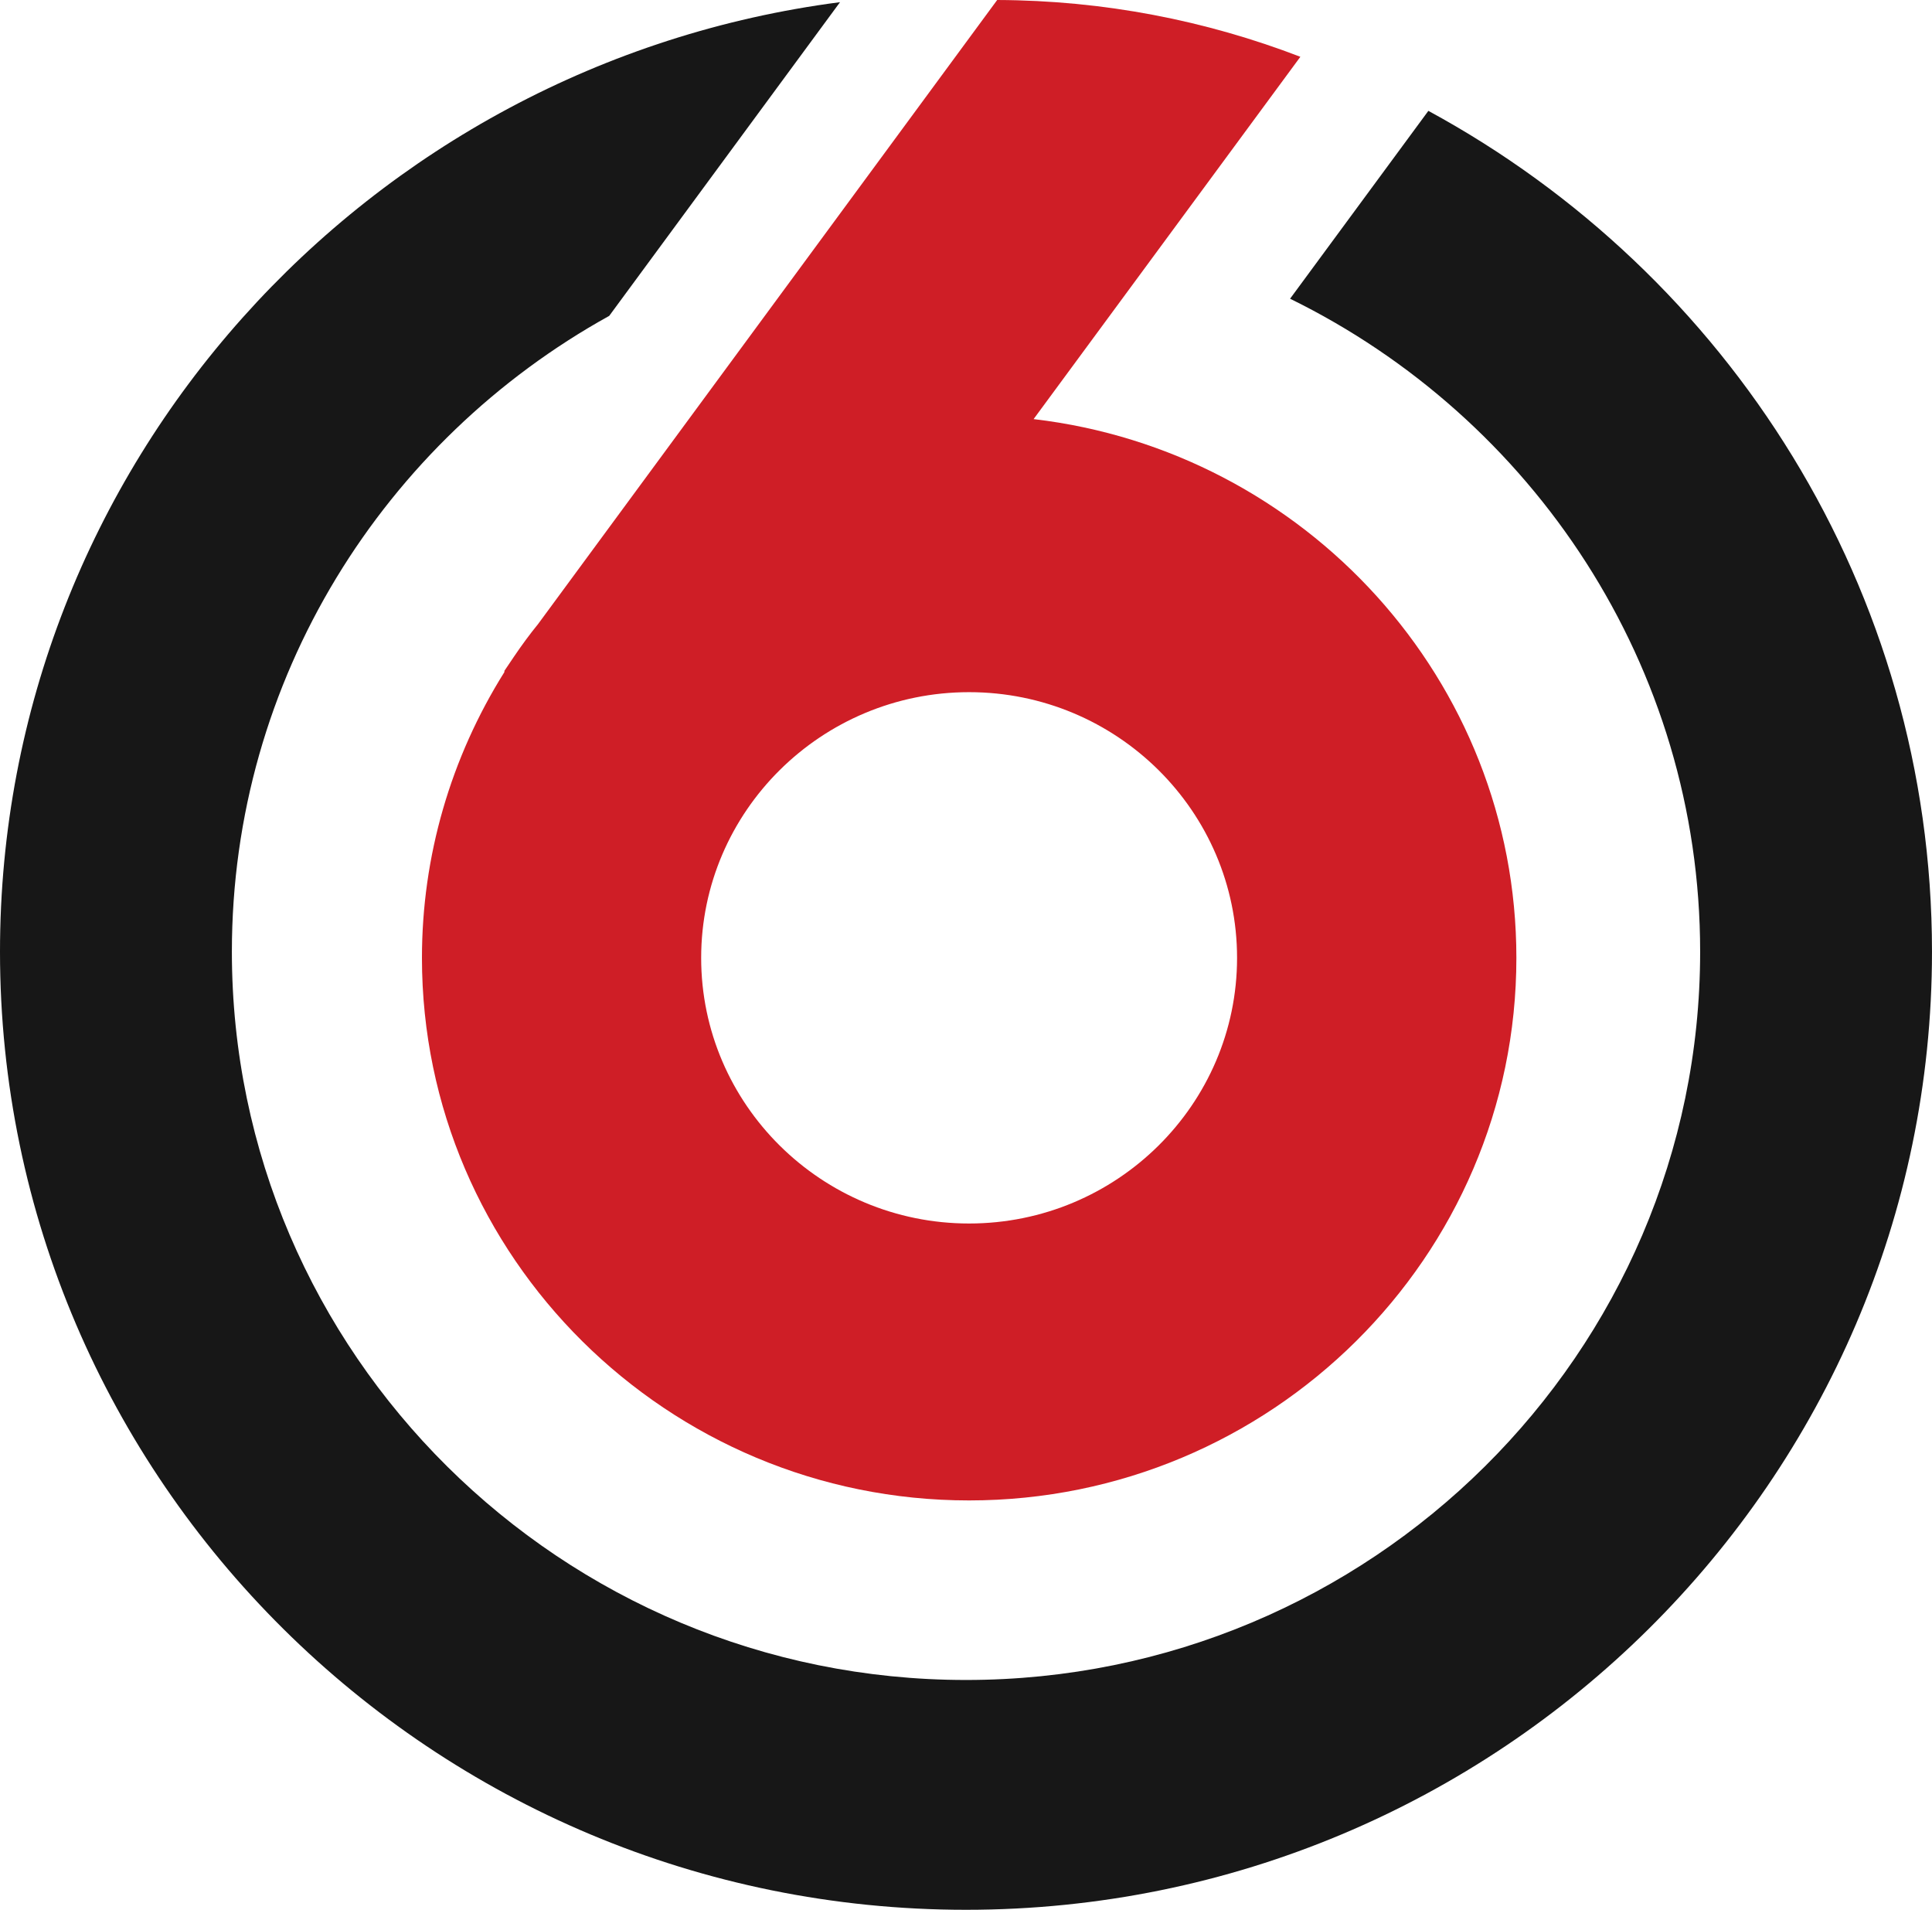
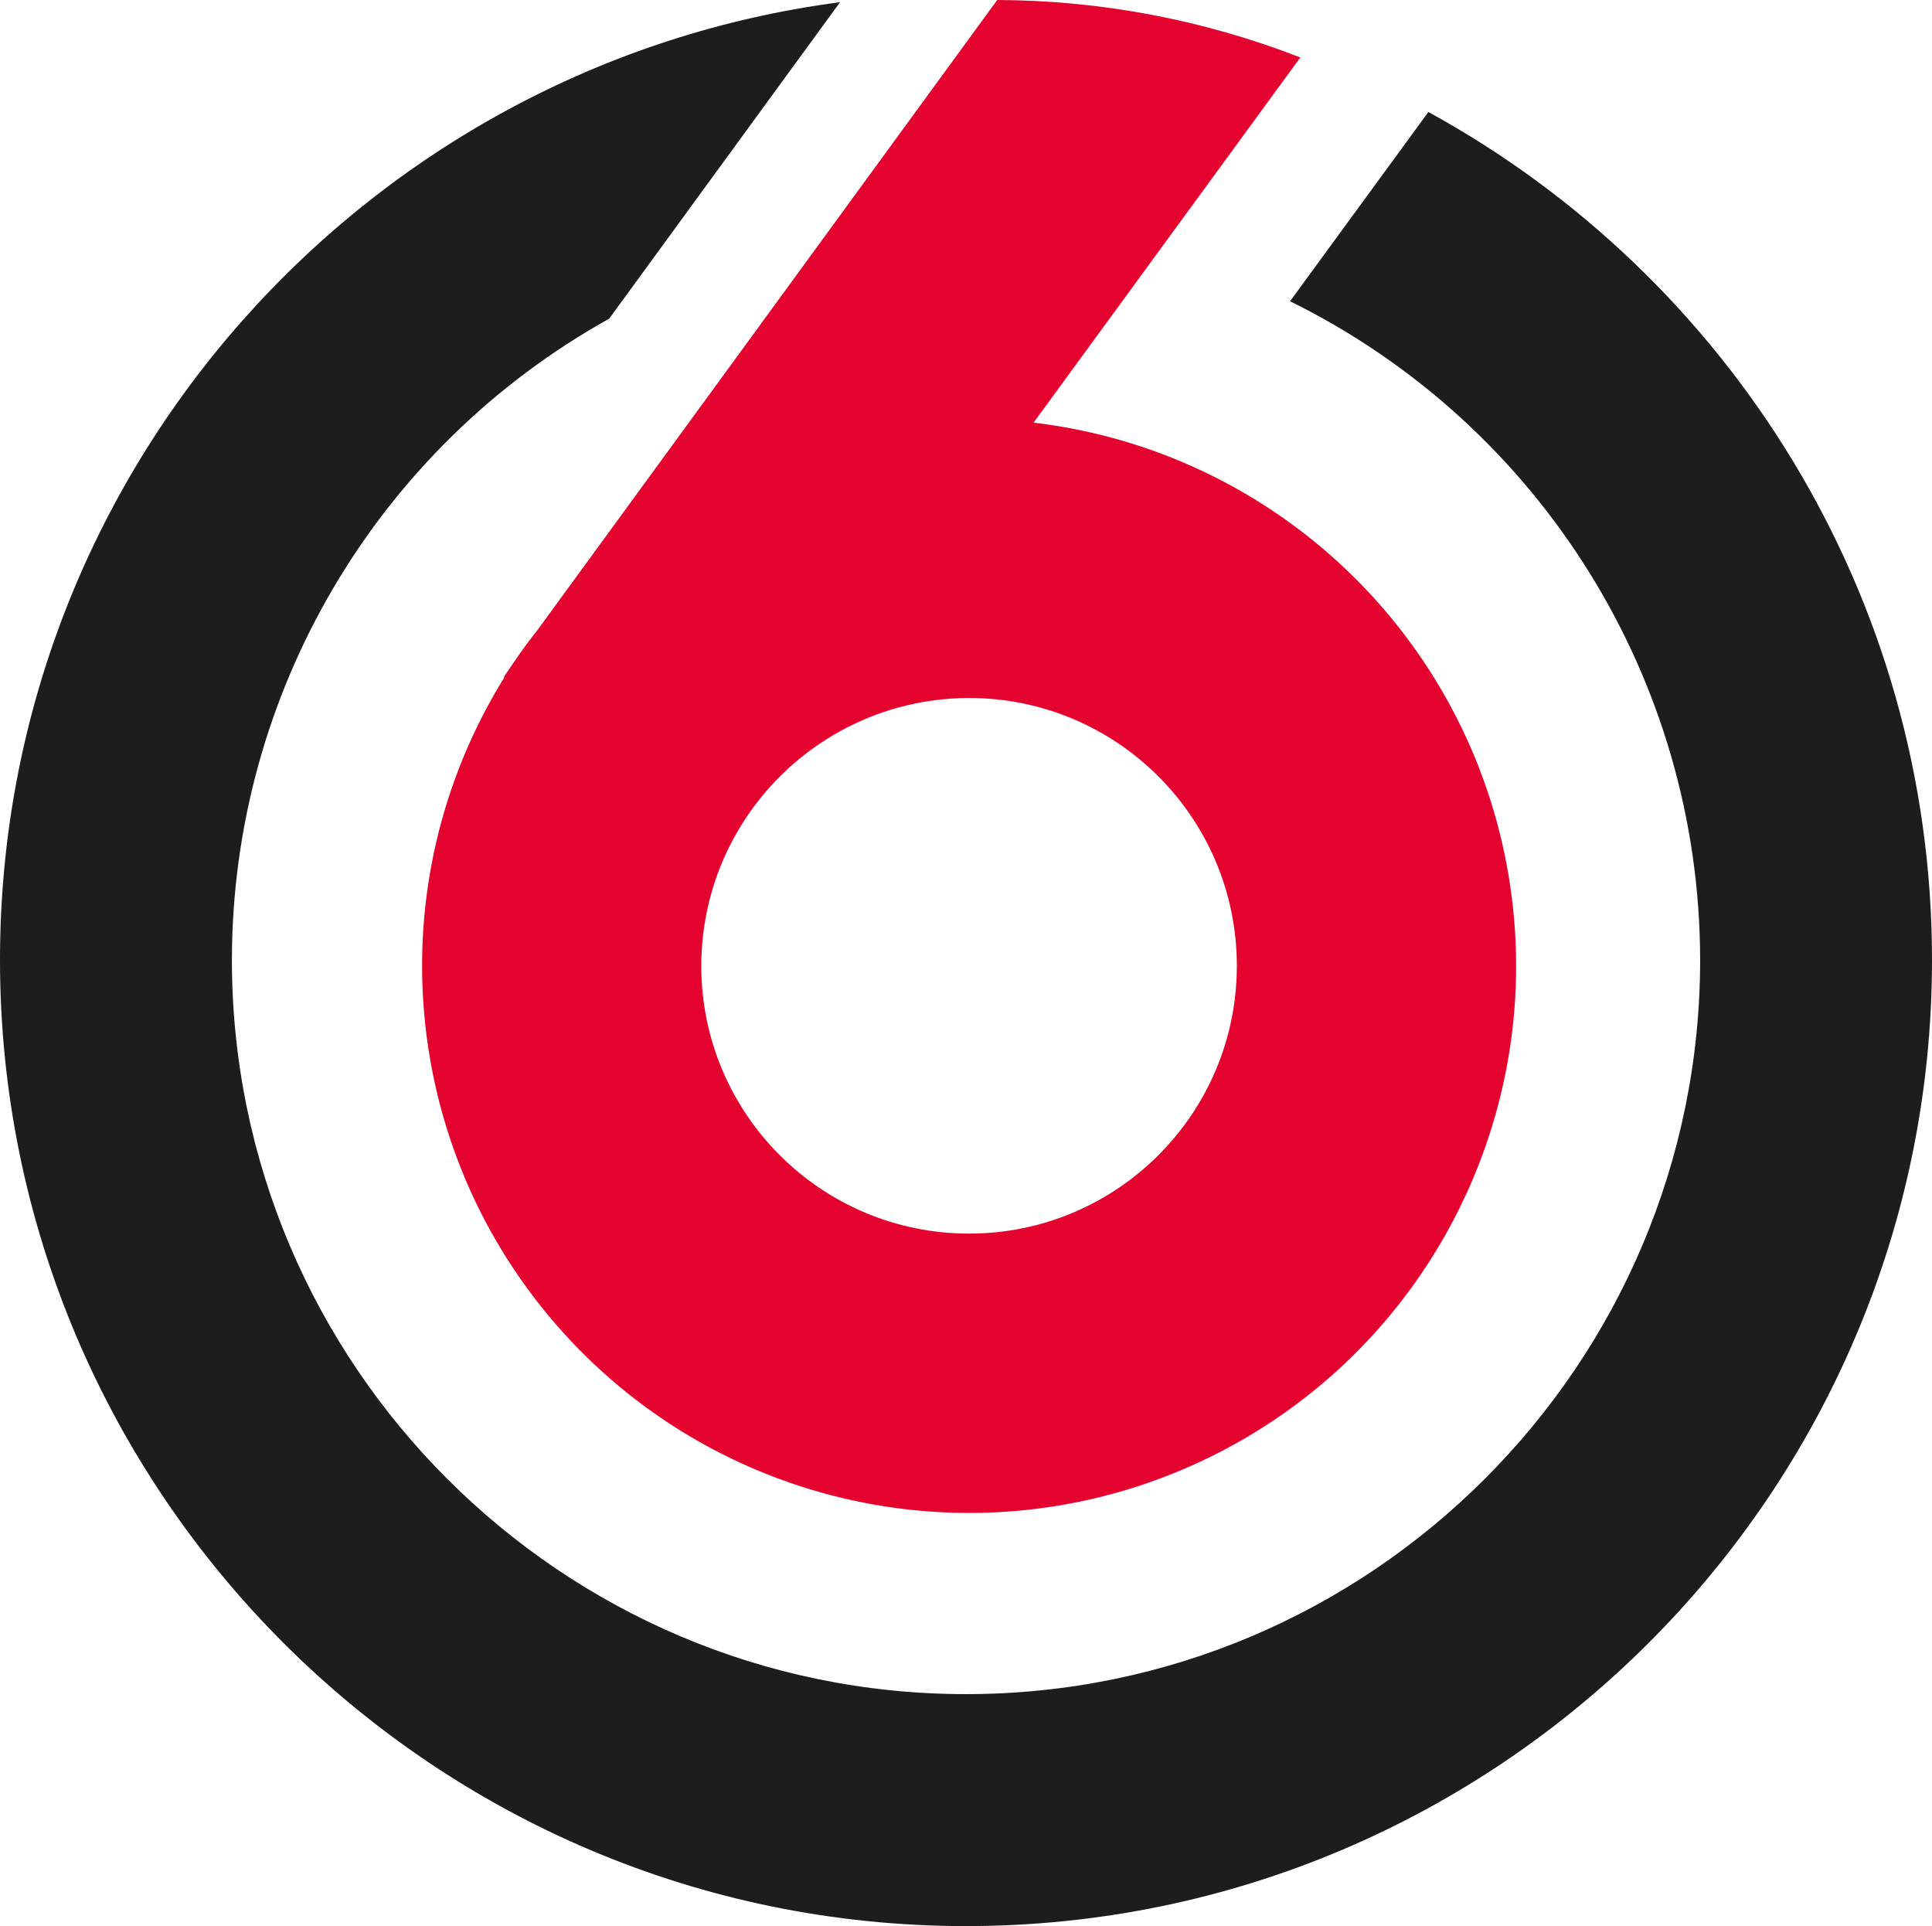
- <svg xmlns="http://www.w3.org/2000/svg" height="592.97" width="600" version="1.1" viewBox="0 0 158.75 156.89">
-   <g transform="translate(22.679 -46.198)">
-     <path d="m94.688 55.305c24.642 13.371 41.382 39.322 41.382 69.075 0 43.4-35.61 78.71-79.37 78.71-43.77 0-79.379-35.31-79.379-78.71 0-39.907 30.129-72.958 69.024-78.004l-18.967 25.773c-18.479 10.231-31.004 29.801-31.004 52.231-0 32.99 27.059 59.83 60.326 59.83 33.26 0 60.32-26.84 60.32-59.83 0-23.5-13.76-43.868-33.695-53.642l11.363-15.433" fill="#171717" />
-     <path d="m56.948 103.06c12.146 0 22.021 9.79 22.021 21.83 0 12.03-9.875 21.82-22.021 21.82-12.13 0-22.013-9.79-22.013-21.82 0-12.04 9.883-21.83 22.013-21.83zm-37.399-2.91-0.783 1.16v0.1c-4.418 7.05-6.774 15.13-6.774 23.48 0 24.58 20.176 44.57 44.956 44.57 24.796 0 44.972-19.99 44.972-44.57 0-22.81-17.362-41.65-39.67-44.262l21.92-29.764c-7.735-2.976-16.13-4.635-24.912-4.666l-37.724 51.266c-0.682 0.837-1.365 1.767-1.985 2.686" fill="#cf1e26" />
+ <svg xmlns="http://www.w3.org/2000/svg" viewBox="0 0 396.82 395.53">
+   <defs>
+     <style>.cls-1{fill:#1d1d1b;}.cls-2{fill:#e4032e;}</style>
+   </defs>
+   <g id="Lager_2" data-name="Lager 2">
+     <g id="Layer_1" data-name="Layer 1">
+       <path class="cls-1" d="M293.38 23c61.58 33.71 103.44 99.13 103.44 174.15 0 109.42-89 198.42-198.41 198.42S0 306.53 0 197.11C0 96.49 75.32 13.17 172.54.45l-47.42 65a150.85 150.85 0 0 0-77.49 131.66c0 83.16 67.63 150.82 150.78 150.82S349.2 280.27 349.2 197.11a151 151 0 0 0-84.23-135.24z" />
+       <path class="cls-2" d="M105.55 136l-2 2.93v.25A112.35 112.35 0 1 0 212.29 86.8l54.79-75A173.37 173.37 0 0 0 204.82 0l-94.31 129.24c-1.69 2.12-3.41 4.46-4.96 6.76zm93.49 7.35a55 55 0 1 1-55 55 55.09 55.09 0 0 1 55.01-55z" />
+     </g>
  </g>
</svg>
